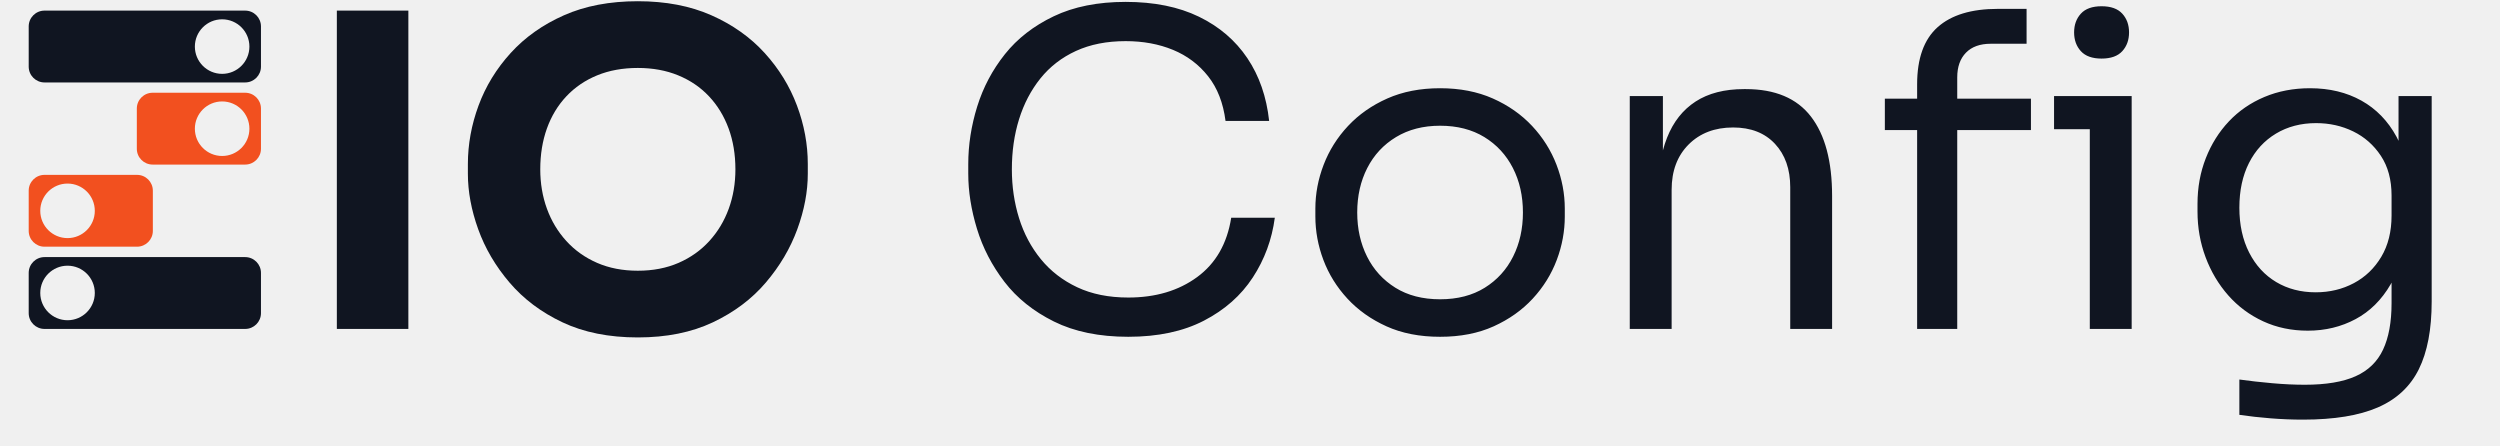
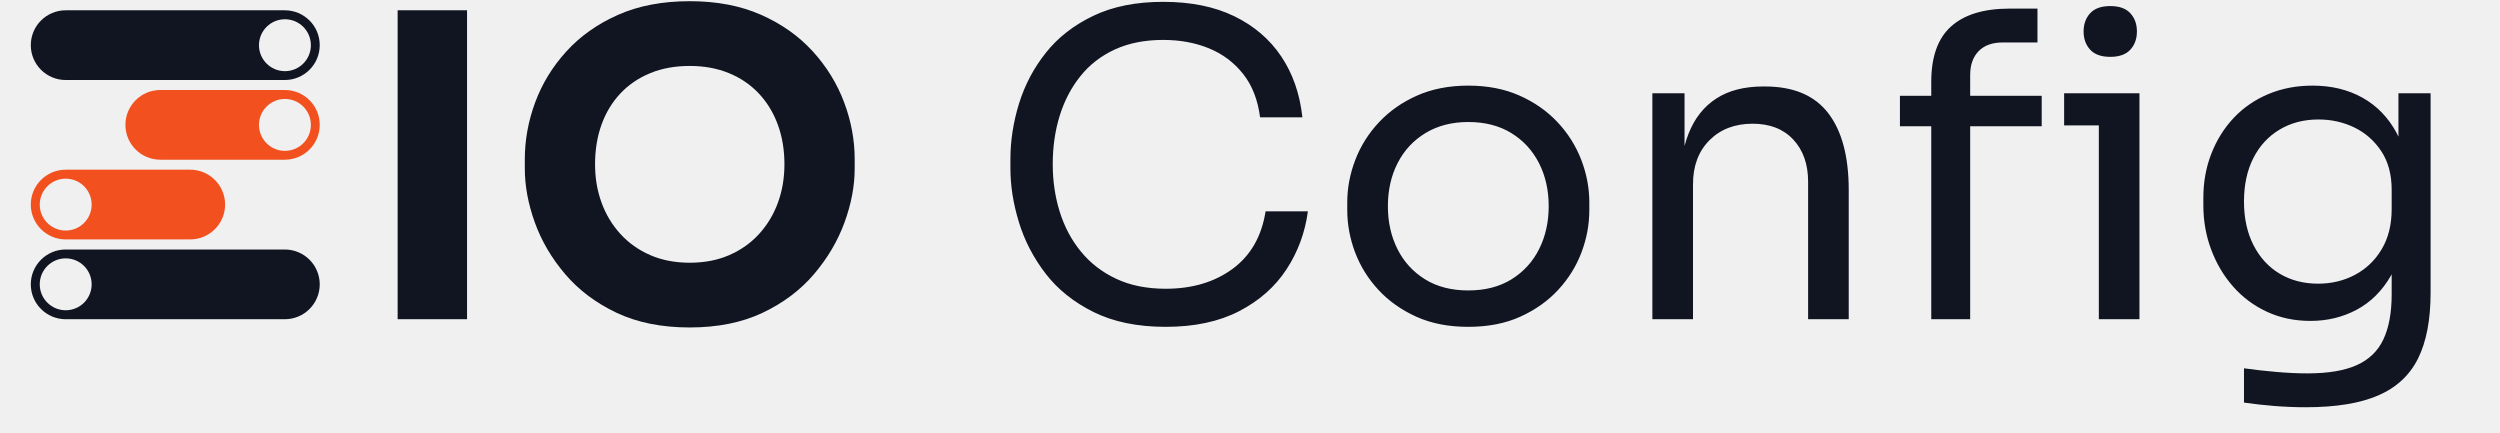
- <svg xmlns="http://www.w3.org/2000/svg" width="460" height="82" viewBox="0 16 230.2 42">
+ <svg xmlns="http://www.w3.org/2000/svg" width="474" height="82" viewBox="0 16 236.8 42">
  <mask id="z1">
    <rect x="-5000" y="-5000" width="10000" height="10000" fill="#fff" />
-     <circle cx="18.23" cy="20.39" r="2.57" fill="#000" />
-     <circle cx="18.23" cy="28.13" r="2.57" fill="#000" />
-     <circle cx="3.66" cy="35.87" r="2.57" fill="#000" />
-     <circle cx="3.66" cy="43.61" r="2.57" fill="#000" />
+     <circle cx="24.68" cy="20.39" r="2.52" fill="#000" />
+     <circle cx="24.68" cy="28.13" r="2.52" fill="#000" />
+     <circle cx="3.39" cy="35.87" r="2.52" fill="#000" />
+     <circle cx="3.39" cy="43.61" r="2.52" fill="#000" />
  </mask>
  <g mask="url(#z1)">
-     <rect x="0.00" y="17.00" width="21.89" height="6.77" rx="1.49" fill="#101521" />
-     <rect x="10.19" y="24.74" width="11.70" height="6.77" rx="1.49" fill="#F2501F" />
-     <rect x="0.00" y="32.48" width="11.70" height="6.77" rx="1.49" fill="#F2501F" />
-     <rect x="0.00" y="40.23" width="21.89" height="6.77" rx="1.49" fill="#101521" />
+     <rect x="0.00" y="17.00" width="28.06" height="6.77" rx="3.39" fill="#101521" />
+     <rect x="9.19" y="24.74" width="18.87" height="6.77" rx="3.39" fill="#F2501F" />
+     <rect x="0.00" y="32.48" width="18.87" height="6.77" rx="3.39" fill="#F2501F" />
+     <rect x="0.00" y="40.23" width="28.06" height="6.77" rx="3.39" fill="#101521" />
  </g>
-   <path d="M29.041 47.0V17H35.781V47.0ZM57.407 47.801Q53.318 47.801 50.308 46.378Q47.298 44.955 45.315 42.628Q43.332 40.301 42.361 37.599Q41.39 34.897 41.39 32.37V31.466Q41.39 28.671 42.397 25.943Q43.404 23.216 45.428 20.991Q47.452 18.767 50.442 17.442Q53.431 16.116 57.407 16.116Q61.353 16.116 64.342 17.442Q67.332 18.767 69.356 20.991Q71.38 23.216 72.402 25.943Q73.425 28.671 73.425 31.466V32.37Q73.425 34.897 72.438 37.599Q71.452 40.301 69.469 42.628Q67.486 44.955 64.476 46.378Q61.466 47.801 57.407 47.801ZM57.407 41.514Q59.544 41.514 61.245 40.774Q62.945 40.034 64.147 38.714Q65.349 37.394 65.976 35.668Q66.603 33.942 66.603 31.959Q66.603 29.853 65.961 28.106Q65.318 26.36 64.116 25.08Q62.914 23.801 61.214 23.103Q59.514 22.404 57.407 22.404Q55.27 22.404 53.57 23.103Q51.87 23.801 50.668 25.08Q49.466 26.36 48.839 28.106Q48.212 29.853 48.212 31.959Q48.212 33.942 48.839 35.668Q49.466 37.394 50.668 38.714Q51.87 40.034 53.57 40.774Q55.27 41.514 57.407 41.514Z" fill="#101521" />
-   <path d="M103.63 47.74Q99.52 47.74 96.623 46.301Q93.726 44.863 91.959 42.562Q90.192 40.26 89.37 37.568Q88.548 34.877 88.548 32.37V31.466Q88.548 28.753 89.39 26.041Q90.233 23.329 92 21.11Q93.767 18.89 96.603 17.534Q99.438 16.178 103.383 16.178Q107.411 16.178 110.288 17.575Q113.164 18.973 114.849 21.479Q116.534 23.986 116.904 27.397H112.794Q112.466 24.849 111.151 23.185Q109.836 21.521 107.842 20.699Q105.849 19.877 103.383 19.877Q100.712 19.877 98.699 20.801Q96.685 21.726 95.349 23.39Q94.014 25.055 93.336 27.233Q92.657 29.411 92.657 31.959Q92.657 34.384 93.336 36.562Q94.014 38.74 95.39 40.425Q96.767 42.11 98.822 43.075Q100.877 44.041 103.63 44.041Q107.493 44.041 110.123 42.11Q112.753 40.178 113.329 36.521H117.438Q117.027 39.603 115.363 42.151Q113.699 44.699 110.76 46.219Q107.822 47.74 103.63 47.74ZM133.014 47.74Q130.137 47.74 127.959 46.753Q125.781 45.767 124.281 44.144Q122.781 42.521 122.02 40.507Q121.26 38.493 121.26 36.397V35.658Q121.26 33.562 122.041 31.527Q122.822 29.493 124.342 27.87Q125.863 26.247 128.041 25.281Q130.219 24.315 133.014 24.315Q135.808 24.315 137.986 25.281Q140.164 26.247 141.685 27.87Q143.205 29.493 143.986 31.527Q144.767 33.562 144.767 35.658V36.397Q144.767 38.493 144.007 40.507Q143.246 42.521 141.746 44.144Q140.246 45.767 138.068 46.753Q135.89 47.74 133.014 47.74ZM133.014 44.205Q135.479 44.205 137.226 43.116Q138.973 42.027 139.897 40.178Q140.822 38.329 140.822 36.027Q140.822 33.685 139.877 31.836Q138.931 29.986 137.185 28.918Q135.438 27.849 133.014 27.849Q130.63 27.849 128.863 28.918Q127.096 29.986 126.151 31.836Q125.205 33.685 125.205 36.027Q125.205 38.329 126.13 40.178Q127.055 42.027 128.801 43.116Q130.548 44.205 133.014 44.205ZM150.89 47.0V25.055H154.014V34.466H153.52Q153.52 31.219 154.404 28.979Q155.288 26.74 157.096 25.568Q158.904 24.397 161.657 24.397H161.822Q165.973 24.397 167.966 26.986Q169.959 29.575 169.959 34.466V47.0H166.014V33.644Q166.014 31.096 164.575 29.555Q163.137 28.014 160.63 28.014Q158.041 28.014 156.438 29.616Q154.836 31.219 154.836 33.89V47.0ZM177.973 47.0V23.945Q177.973 20.288 179.904 18.562Q181.836 16.836 185.575 16.836H188.288V20.123H184.918Q183.397 20.123 182.575 20.966Q181.753 21.808 181.753 23.288V47.0ZM174.931 28.26V25.301H188.699V28.26ZM194.246 47.0V25.055H198.192V47.0ZM190.877 28.178V25.055H198.192V28.178ZM195.356 21.521Q194.041 21.521 193.404 20.822Q192.767 20.123 192.767 19.055Q192.767 17.986 193.404 17.288Q194.041 16.589 195.356 16.589Q196.671 16.589 197.308 17.288Q197.945 17.986 197.945 19.055Q197.945 20.123 197.308 20.822Q196.671 21.521 195.356 21.521ZM214.342 55.548Q212.822 55.548 211.281 55.425Q209.74 55.301 208.342 55.096V51.767Q209.822 51.973 211.445 52.116Q213.068 52.26 214.507 52.26Q217.507 52.26 219.294 51.459Q221.082 50.658 221.883 48.952Q222.685 47.247 222.685 44.575V40.384L224 37.26Q223.877 40.589 222.603 42.788Q221.329 44.986 219.294 46.075Q217.26 47.164 214.794 47.164Q212.493 47.164 210.582 46.281Q208.671 45.397 207.294 43.836Q205.918 42.274 205.157 40.24Q204.397 38.205 204.397 35.945V35.205Q204.397 32.904 205.178 30.911Q205.959 28.918 207.356 27.438Q208.753 25.959 210.705 25.137Q212.657 24.315 215 24.315Q217.753 24.315 219.849 25.486Q221.945 26.658 223.157 28.897Q224.37 31.137 224.493 34.384L223.342 34.425V25.055H226.466V44.411Q226.466 48.356 225.253 50.801Q224.041 53.247 221.39 54.397Q218.74 55.548 214.342 55.548ZM215.534 43.548Q217.507 43.548 219.13 42.685Q220.753 41.822 221.719 40.199Q222.685 38.575 222.685 36.315V34.425Q222.685 32.205 221.678 30.685Q220.671 29.164 219.068 28.384Q217.466 27.603 215.575 27.603Q213.438 27.603 211.794 28.589Q210.151 29.575 209.246 31.363Q208.342 33.151 208.342 35.575Q208.342 38.0 209.267 39.808Q210.192 41.616 211.815 42.582Q213.438 43.548 215.534 43.548Z" fill="#101521" />
+   <path d="M35.626 47.0V17H42.366V47.0ZM63.993 47.801Q59.904 47.801 56.893 46.378Q53.883 44.955 51.9 42.628Q49.917 40.301 48.946 37.599Q47.975 34.897 47.975 32.37V31.466Q47.975 28.671 48.982 25.943Q49.989 23.216 52.013 20.991Q54.037 18.767 57.027 17.442Q60.017 16.116 63.993 16.116Q67.938 16.116 70.928 17.442Q73.917 18.767 75.941 20.991Q77.965 23.216 78.987 25.943Q80.01 28.671 80.01 31.466V32.37Q80.01 34.897 79.023 37.599Q78.037 40.301 76.054 42.628Q74.071 44.955 71.061 46.378Q68.051 47.801 63.993 47.801ZM63.993 41.514Q66.13 41.514 67.83 40.774Q69.53 40.034 70.732 38.714Q71.934 37.394 72.561 35.668Q73.188 33.942 73.188 31.959Q73.188 29.853 72.546 28.106Q71.904 26.36 70.702 25.08Q69.499 23.801 67.799 23.103Q66.099 22.404 63.993 22.404Q61.856 22.404 60.155 23.103Q58.455 23.801 57.253 25.08Q56.051 26.36 55.424 28.106Q54.797 29.853 54.797 31.959Q54.797 33.942 55.424 35.668Q56.051 37.394 57.253 38.714Q58.455 40.034 60.155 40.774Q61.856 41.514 63.993 41.514Z" fill="#101521" />
+   <path d="M110.215 47.74Q106.106 47.74 103.208 46.301Q100.311 44.863 98.544 42.562Q96.777 40.26 95.955 37.568Q95.133 34.877 95.133 32.37V31.466Q95.133 28.753 95.975 26.041Q96.818 23.329 98.585 21.11Q100.352 18.89 103.188 17.534Q106.023 16.178 109.969 16.178Q113.996 16.178 116.873 17.575Q119.749 18.973 121.434 21.479Q123.119 23.986 123.489 27.397H119.38Q119.051 24.849 117.736 23.185Q116.421 21.521 114.428 20.699Q112.434 19.877 109.969 19.877Q107.297 19.877 105.284 20.801Q103.27 21.726 101.934 23.39Q100.599 25.055 99.921 27.233Q99.243 29.411 99.243 31.959Q99.243 34.384 99.921 36.562Q100.599 38.74 101.975 40.425Q103.352 42.11 105.407 43.075Q107.462 44.041 110.215 44.041Q114.078 44.041 116.708 42.11Q119.338 40.178 119.914 36.521H124.023Q123.612 39.603 121.948 42.151Q120.284 44.699 117.345 46.219Q114.407 47.74 110.215 47.74ZM139.599 47.74Q136.722 47.74 134.544 46.753Q132.366 45.767 130.866 44.144Q129.366 42.521 128.606 40.507Q127.845 38.493 127.845 36.397V35.658Q127.845 33.562 128.626 31.527Q129.407 29.493 130.928 27.87Q132.448 26.247 134.626 25.281Q136.804 24.315 139.599 24.315Q142.393 24.315 144.571 25.281Q146.749 26.247 148.27 27.87Q149.791 29.493 150.571 31.527Q151.352 33.562 151.352 35.658V36.397Q151.352 38.493 150.592 40.507Q149.832 42.521 148.332 44.144Q146.832 45.767 144.654 46.753Q142.475 47.74 139.599 47.74ZM139.599 44.205Q142.065 44.205 143.811 43.116Q145.558 42.027 146.482 40.178Q147.407 38.329 147.407 36.027Q147.407 33.685 146.462 31.836Q145.517 29.986 143.77 28.918Q142.023 27.849 139.599 27.849Q137.215 27.849 135.448 28.918Q133.681 29.986 132.736 31.836Q131.791 33.685 131.791 36.027Q131.791 38.329 132.715 40.178Q133.64 42.027 135.386 43.116Q137.133 44.205 139.599 44.205ZM157.475 47.0V25.055H160.599V34.466H160.106Q160.106 31.219 160.989 28.979Q161.873 26.74 163.681 25.568Q165.489 24.397 168.243 24.397H168.407Q172.558 24.397 174.551 26.986Q176.544 29.575 176.544 34.466V47.0H172.599V33.644Q172.599 31.096 171.16 29.555Q169.722 28.014 167.215 28.014Q164.626 28.014 163.023 29.616Q161.421 31.219 161.421 33.89V47.0ZM184.558 47.0V23.945Q184.558 20.288 186.489 18.562Q188.421 16.836 192.16 16.836H194.873V20.123H191.503Q189.982 20.123 189.16 20.966Q188.338 21.808 188.338 23.288V47.0ZM181.517 28.26V25.301H195.284V28.26ZM200.832 47.0V25.055H204.777V47.0ZM197.462 28.178V25.055H204.777V28.178ZM201.941 21.521Q200.626 21.521 199.989 20.822Q199.352 20.123 199.352 19.055Q199.352 17.986 199.989 17.288Q200.626 16.589 201.941 16.589Q203.256 16.589 203.893 17.288Q204.53 17.986 204.53 19.055Q204.53 20.123 203.893 20.822Q203.256 21.521 201.941 21.521ZM220.928 55.548Q219.407 55.548 217.866 55.425Q216.325 55.301 214.928 55.096V51.767Q216.407 51.973 218.03 52.116Q219.654 52.26 221.092 52.26Q224.092 52.26 225.88 51.459Q227.667 50.658 228.469 48.952Q229.27 47.247 229.27 44.575V40.384L230.585 37.26Q230.462 40.589 229.188 42.788Q227.914 44.986 225.88 46.075Q223.845 47.164 221.38 47.164Q219.078 47.164 217.167 46.281Q215.256 45.397 213.88 43.836Q212.503 42.274 211.743 40.24Q210.982 38.205 210.982 35.945V35.205Q210.982 32.904 211.763 30.911Q212.544 28.918 213.941 27.438Q215.338 25.959 217.291 25.137Q219.243 24.315 221.585 24.315Q224.338 24.315 226.434 25.486Q228.53 26.658 229.743 28.897Q230.955 31.137 231.078 34.384L229.928 34.425V25.055H233.051V44.411Q233.051 48.356 231.838 50.801Q230.626 53.247 227.975 54.397Q225.325 55.548 220.928 55.548ZM222.119 43.548Q224.092 43.548 225.715 42.685Q227.338 41.822 228.304 40.199Q229.27 38.575 229.27 36.315V34.425Q229.27 32.205 228.263 30.685Q227.256 29.164 225.654 28.384Q224.051 27.603 222.16 27.603Q220.023 27.603 218.38 28.589Q216.736 29.575 215.832 31.363Q214.928 33.151 214.928 35.575Q214.928 38.0 215.852 39.808Q216.777 41.616 218.4 42.582Q220.023 43.548 222.119 43.548Z" fill="#101521" />
</svg>
